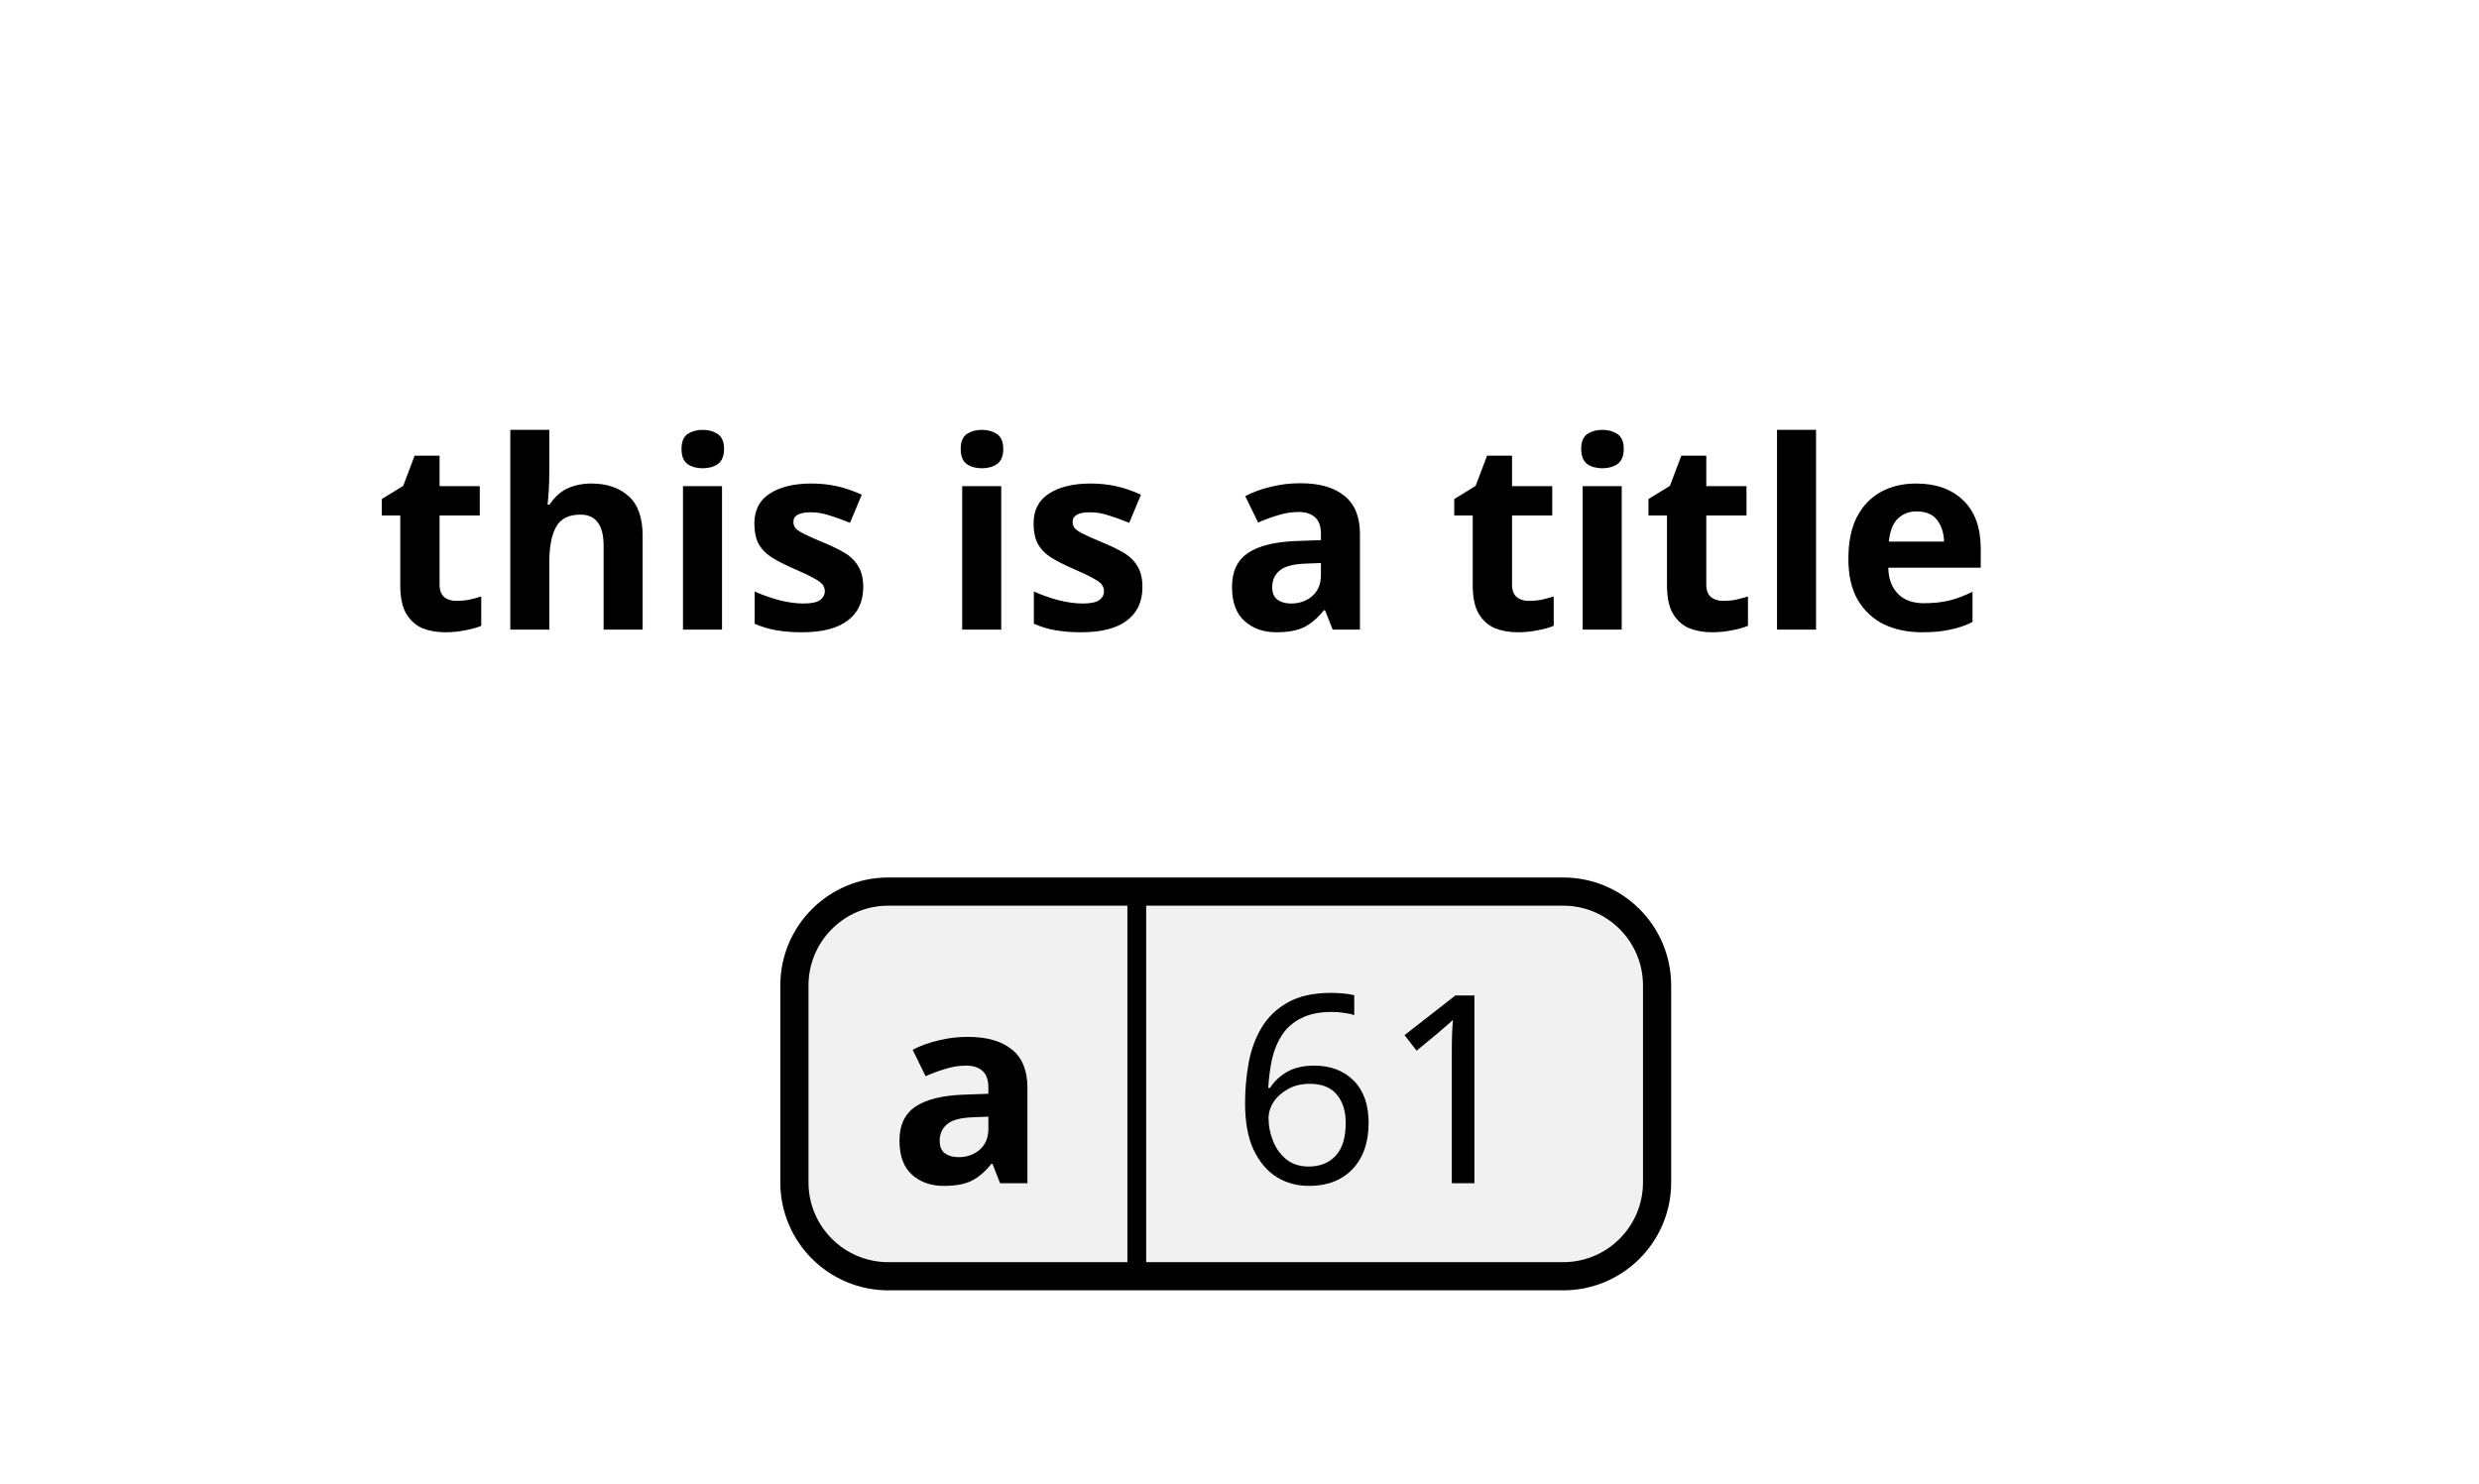
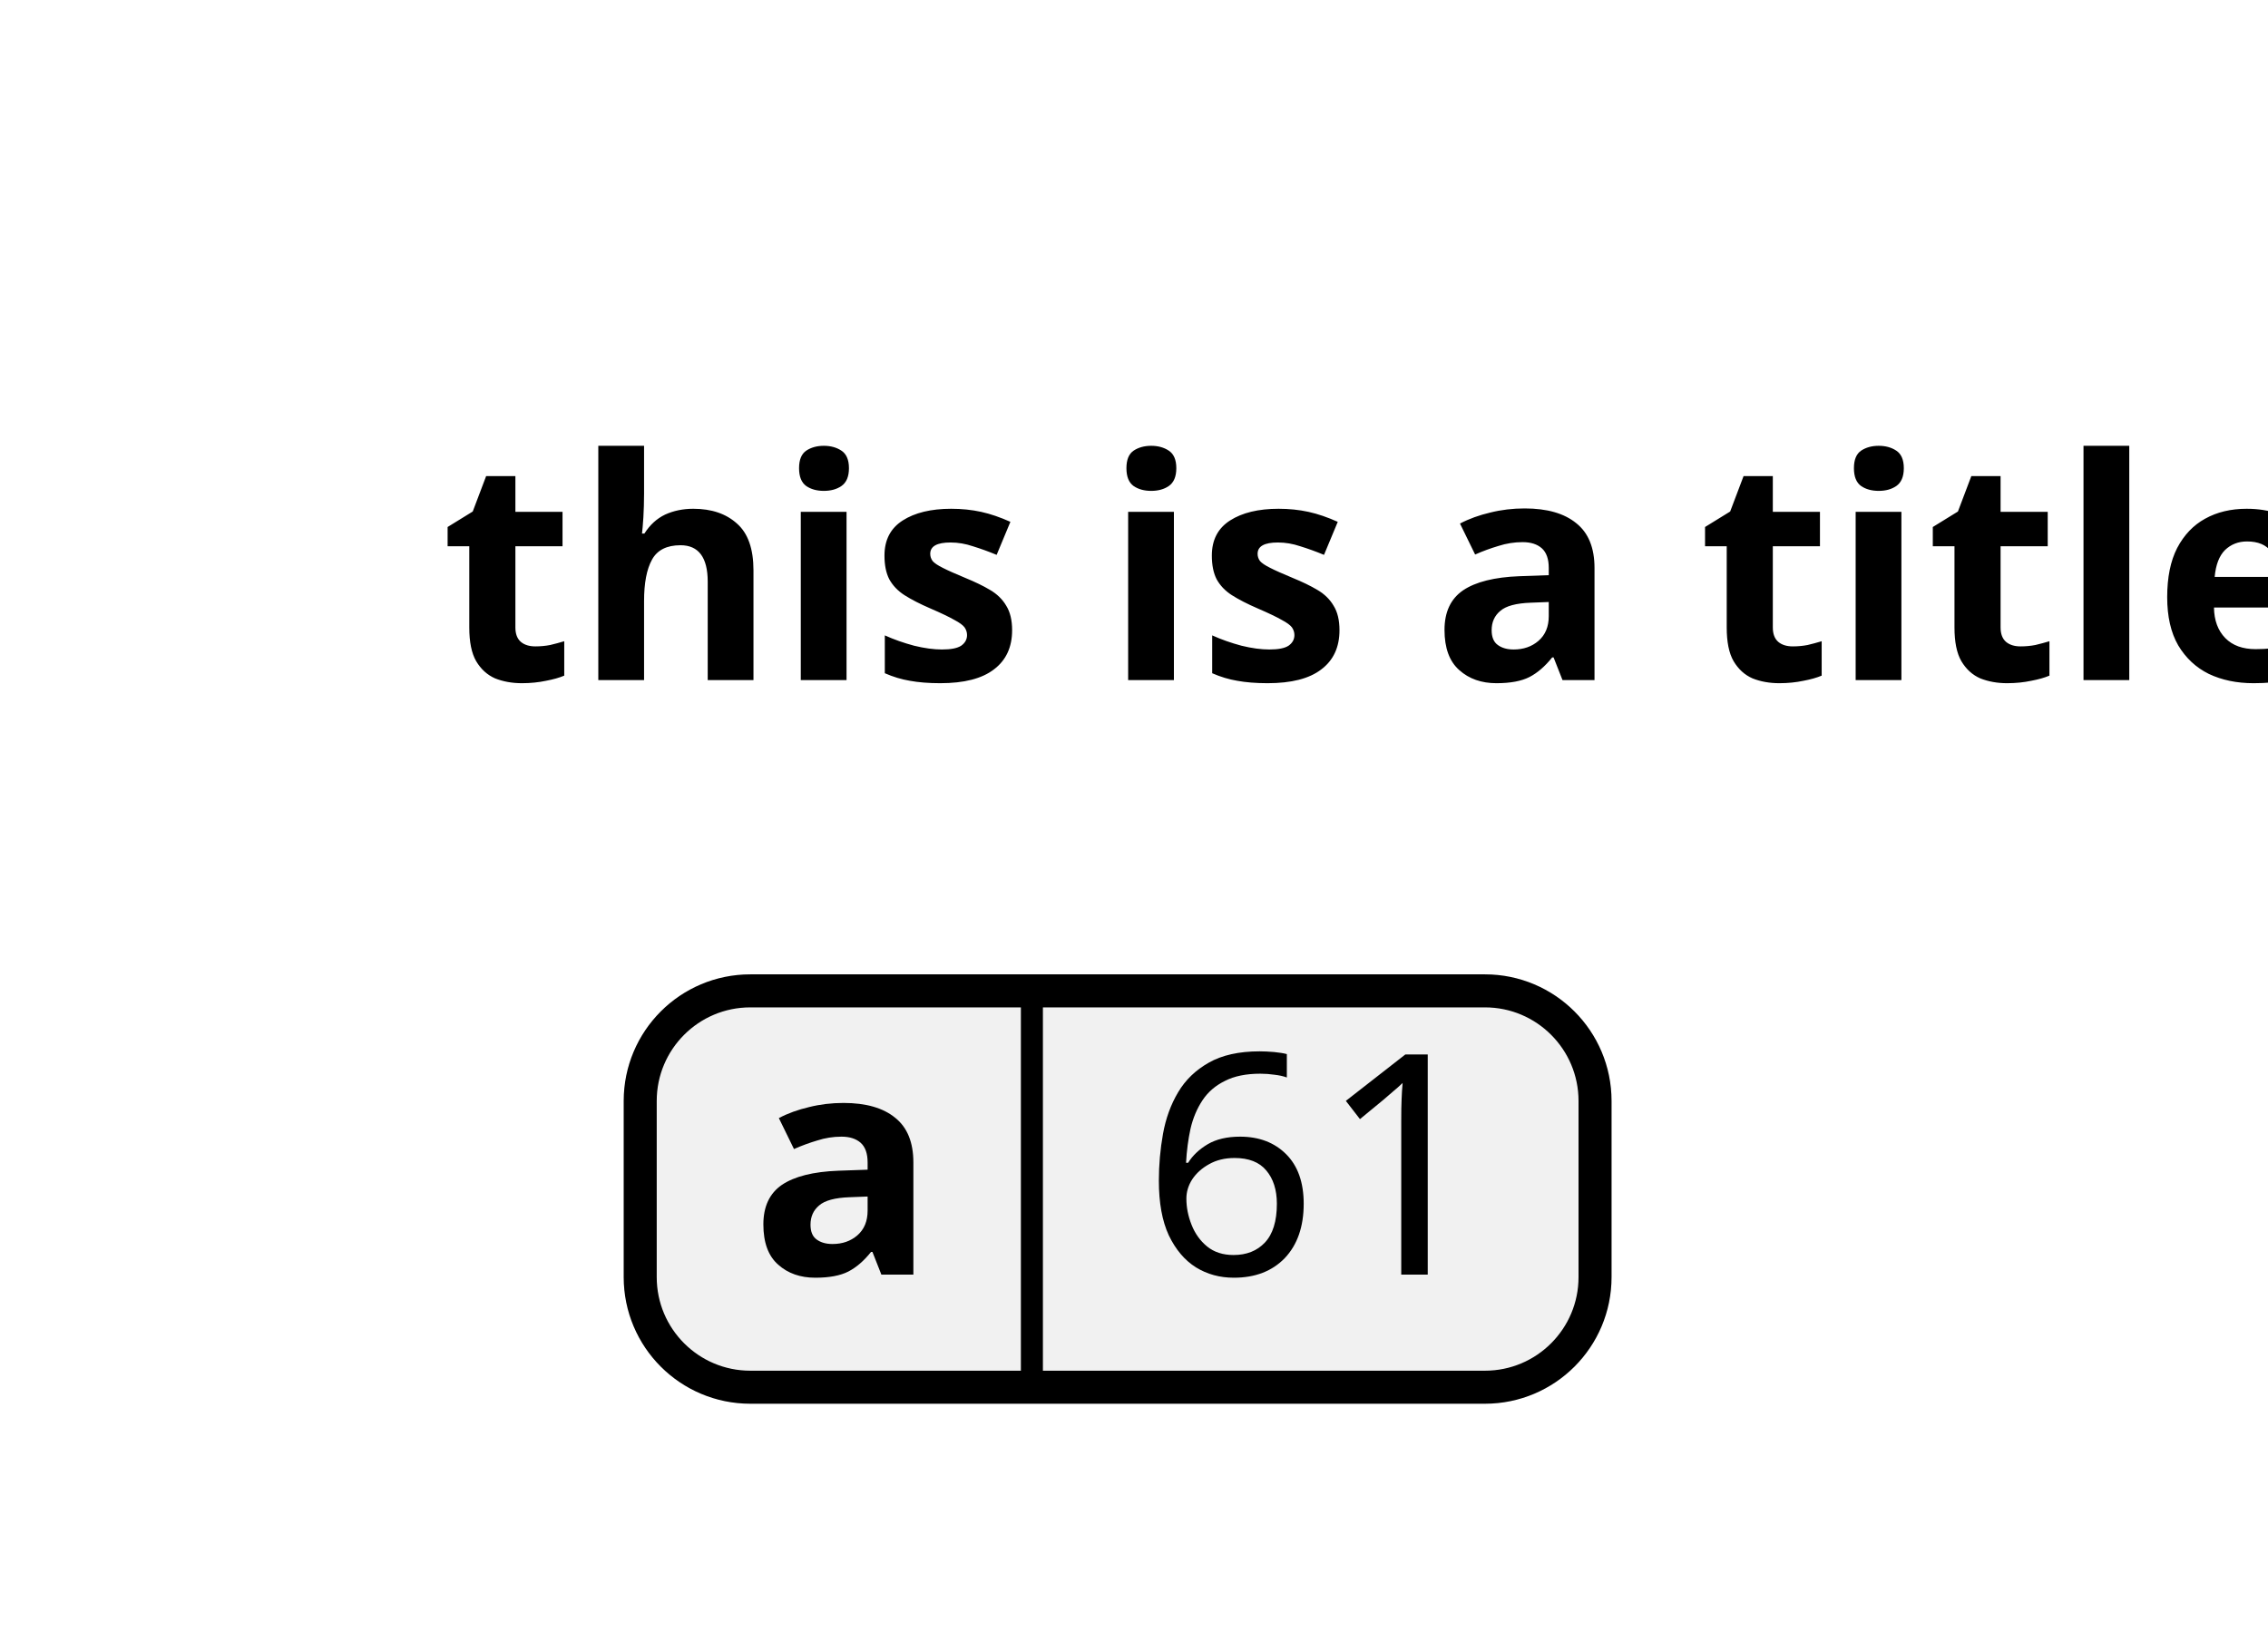
- <svg xmlns="http://www.w3.org/2000/svg" version="1.1" data-diagram-type="JSON" style="width:132px;height:79px;background:#FFFFFF;" width="132px" height="79px" viewBox="0 0 132 79" zoomAndPan="magnify" preserveAspectRatio="none" contentStyleType="text/css">
+ <svg xmlns="http://www.w3.org/2000/svg" version="1.1" data-diagram-type="JSON" style="width:103px;height:75px;background:#FFFFFF;" width="103px" height="75px" viewBox="0 0 103 75" zoomAndPan="magnify" preserveAspectRatio="none" contentStyleType="text/css">
  <defs />
-   <g>
+   <g font-family="sans-serif" lengthAdjust="spacing">
    <g class="title">
-       <text x="20" y="33.535" fill="#000000" font-size="14" lengthAdjust="spacing" textLength="90.535" font-weight="700" font-family="sans-serif">this is a title</text>
+       <text x="20" y="30.889" fill="#000" font-size="14" textLength="61.512" font-weight="700">this is a title</text>
    </g>
-     <rect x="42.3" y="47.488" width="45.935" height="20.488" fill="#F1F1F1" style="stroke:#F1F1F1;stroke-width:1.5;" rx="5" ry="5" />
-     <text x="47.3" y="63.023" fill="#000000" font-size="14" lengthAdjust="spacing" textLength="8.23" font-weight="700" font-family="sans-serif">a</text>
-     <text x="65.53" y="63.023" fill="#000000" font-size="14" lengthAdjust="spacing" textLength="17.705" font-family="sans-serif">61</text>
-     <line x1="60.53" y1="47.488" x2="60.53" y2="67.977" style="stroke:#000000;stroke-width:1;" />
-     <rect x="42.3" y="47.488" width="45.935" height="20.488" fill="none" style="stroke:#000000;stroke-width:1.5;" rx="5" ry="5" />
+     <rect x="29.075" y="45" width="43.363" height="18" fill="#F1F1F1" style="stroke:#F1F1F1;stroke-width:1.5;" rx="5" ry="5" />
+     <text x="34.075" y="57.889" fill="#000" font-size="14" font-weight="700">a</text>
+     <text x="51.863" y="57.889" fill="#000" font-size="14" textLength="15.575">61</text>
+     <line x1="46.863" y1="45" x2="46.863" y2="63" style="stroke:#000;stroke-width:1;" />
+     <rect x="29.075" y="45" width="43.363" height="18" fill="none" style="stroke:#000;stroke-width:1.5;" rx="5" ry="5" />
  </g>
</svg>
